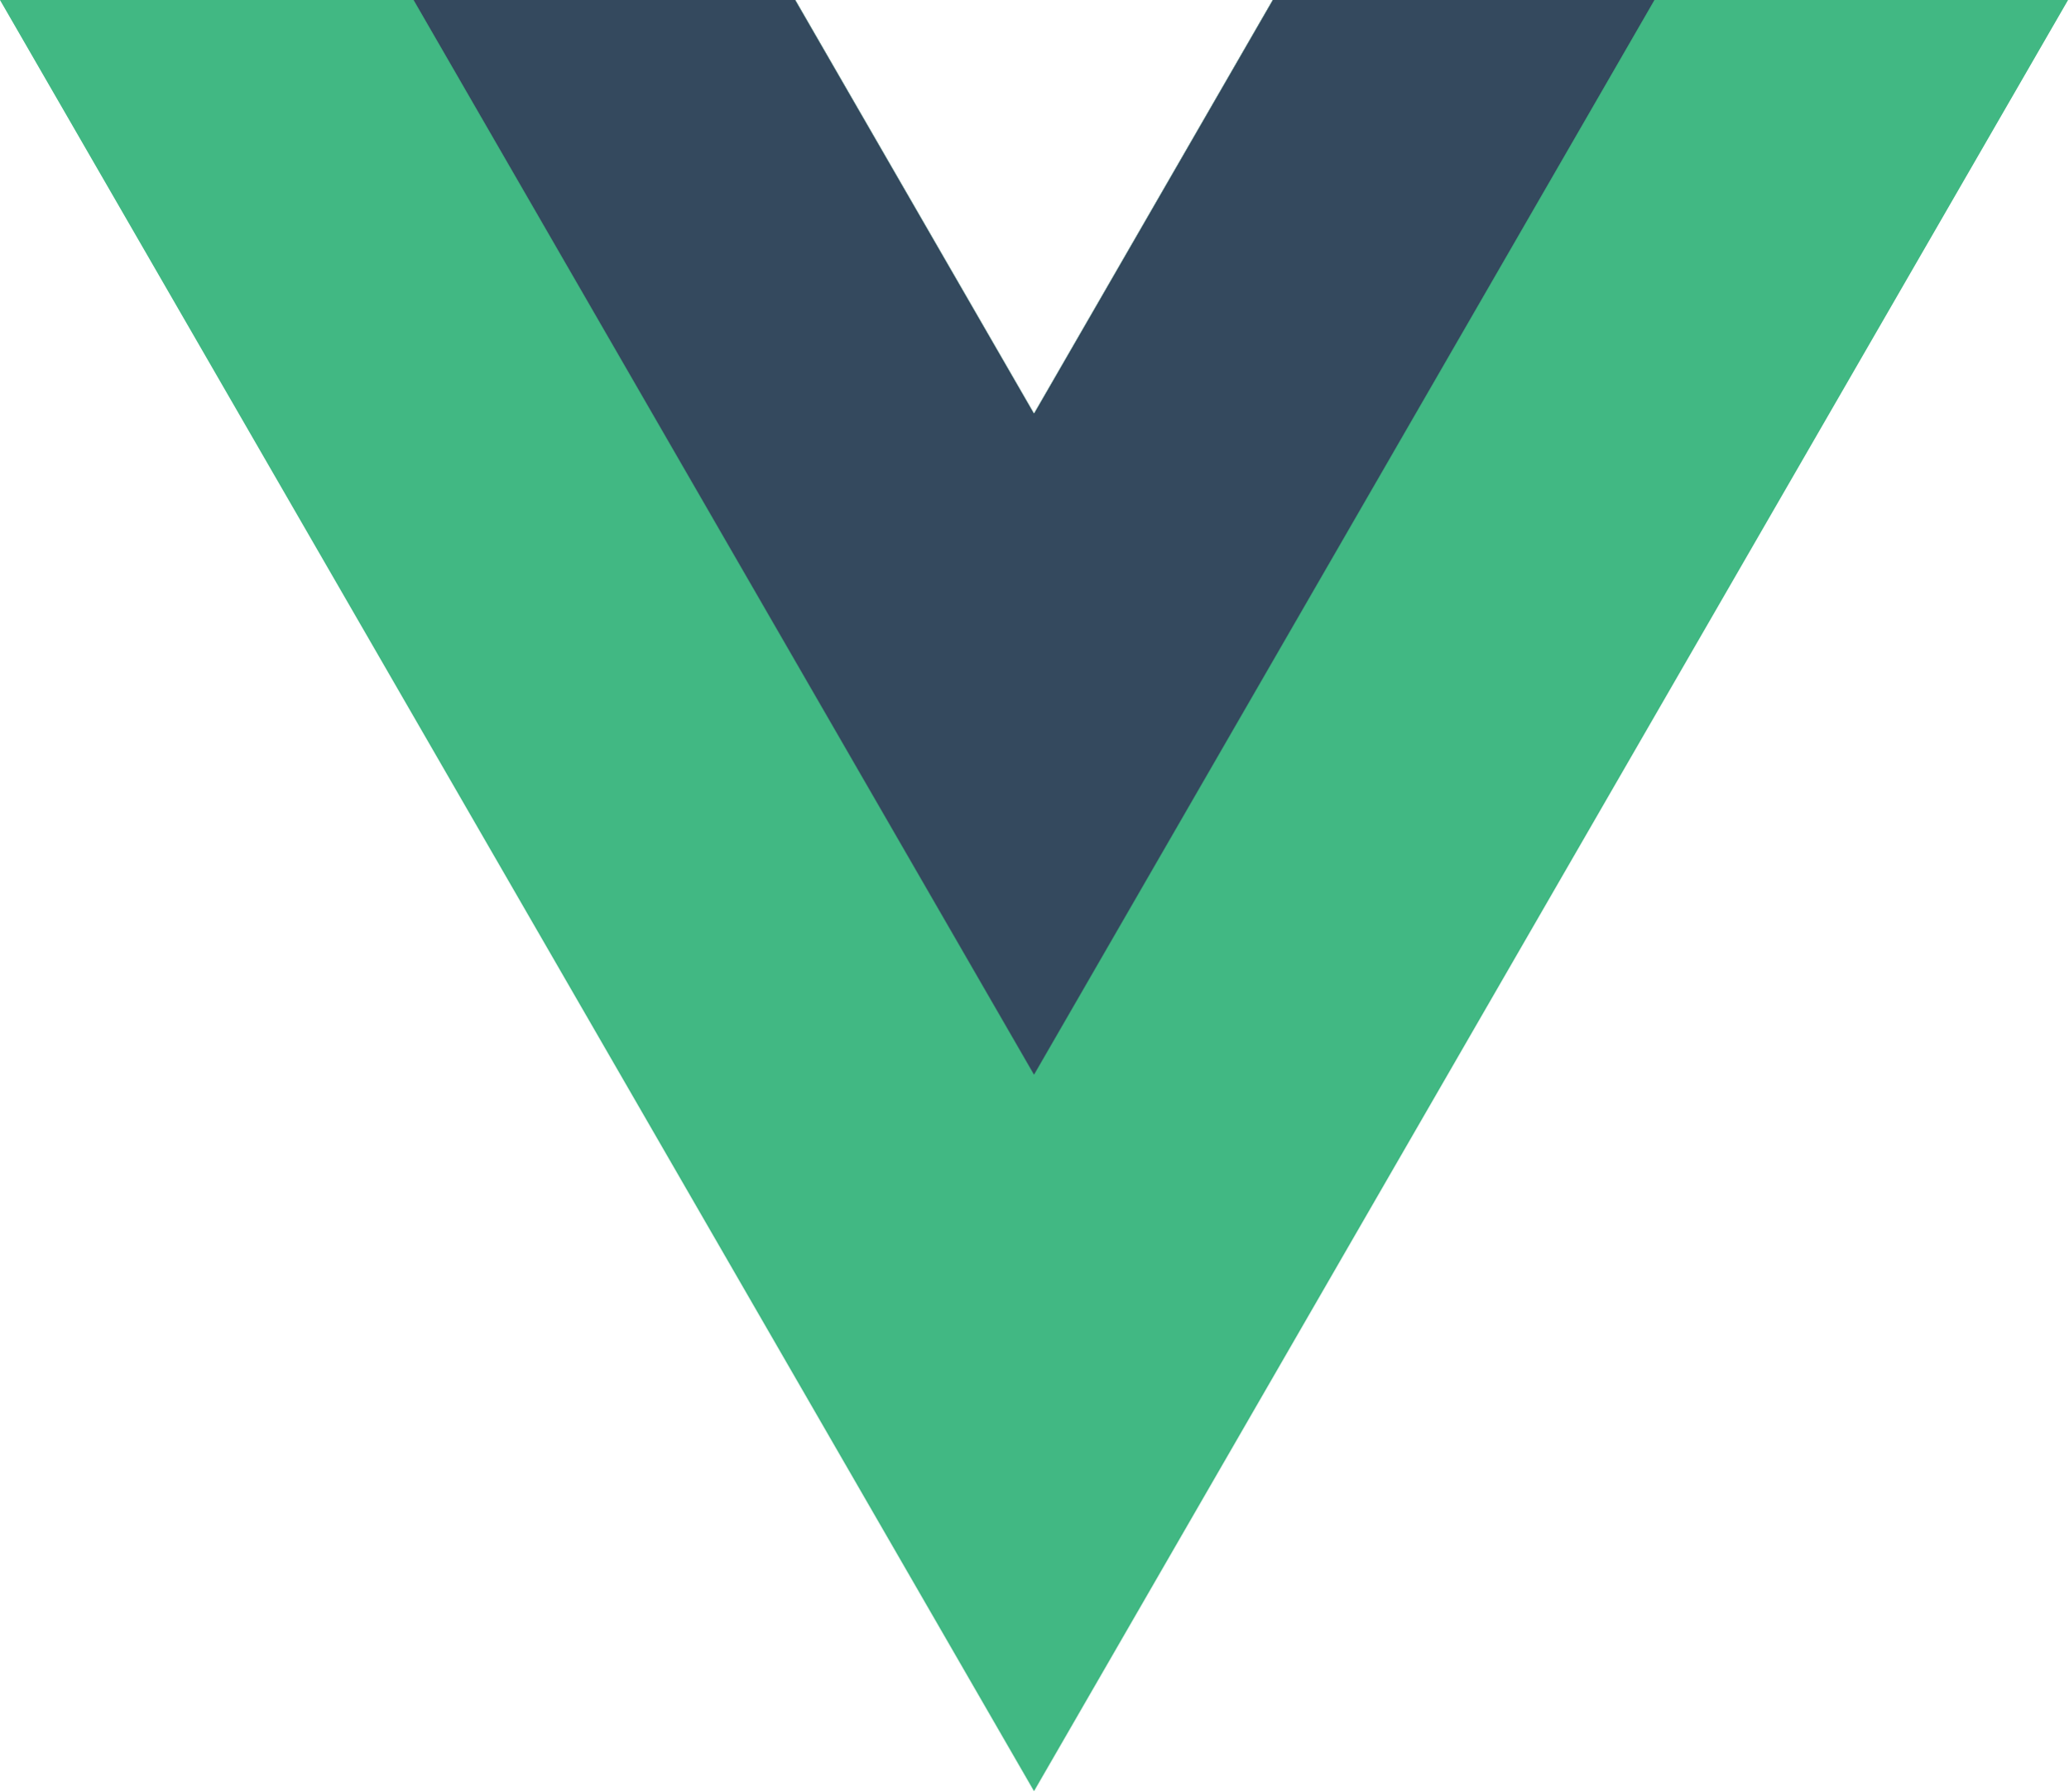
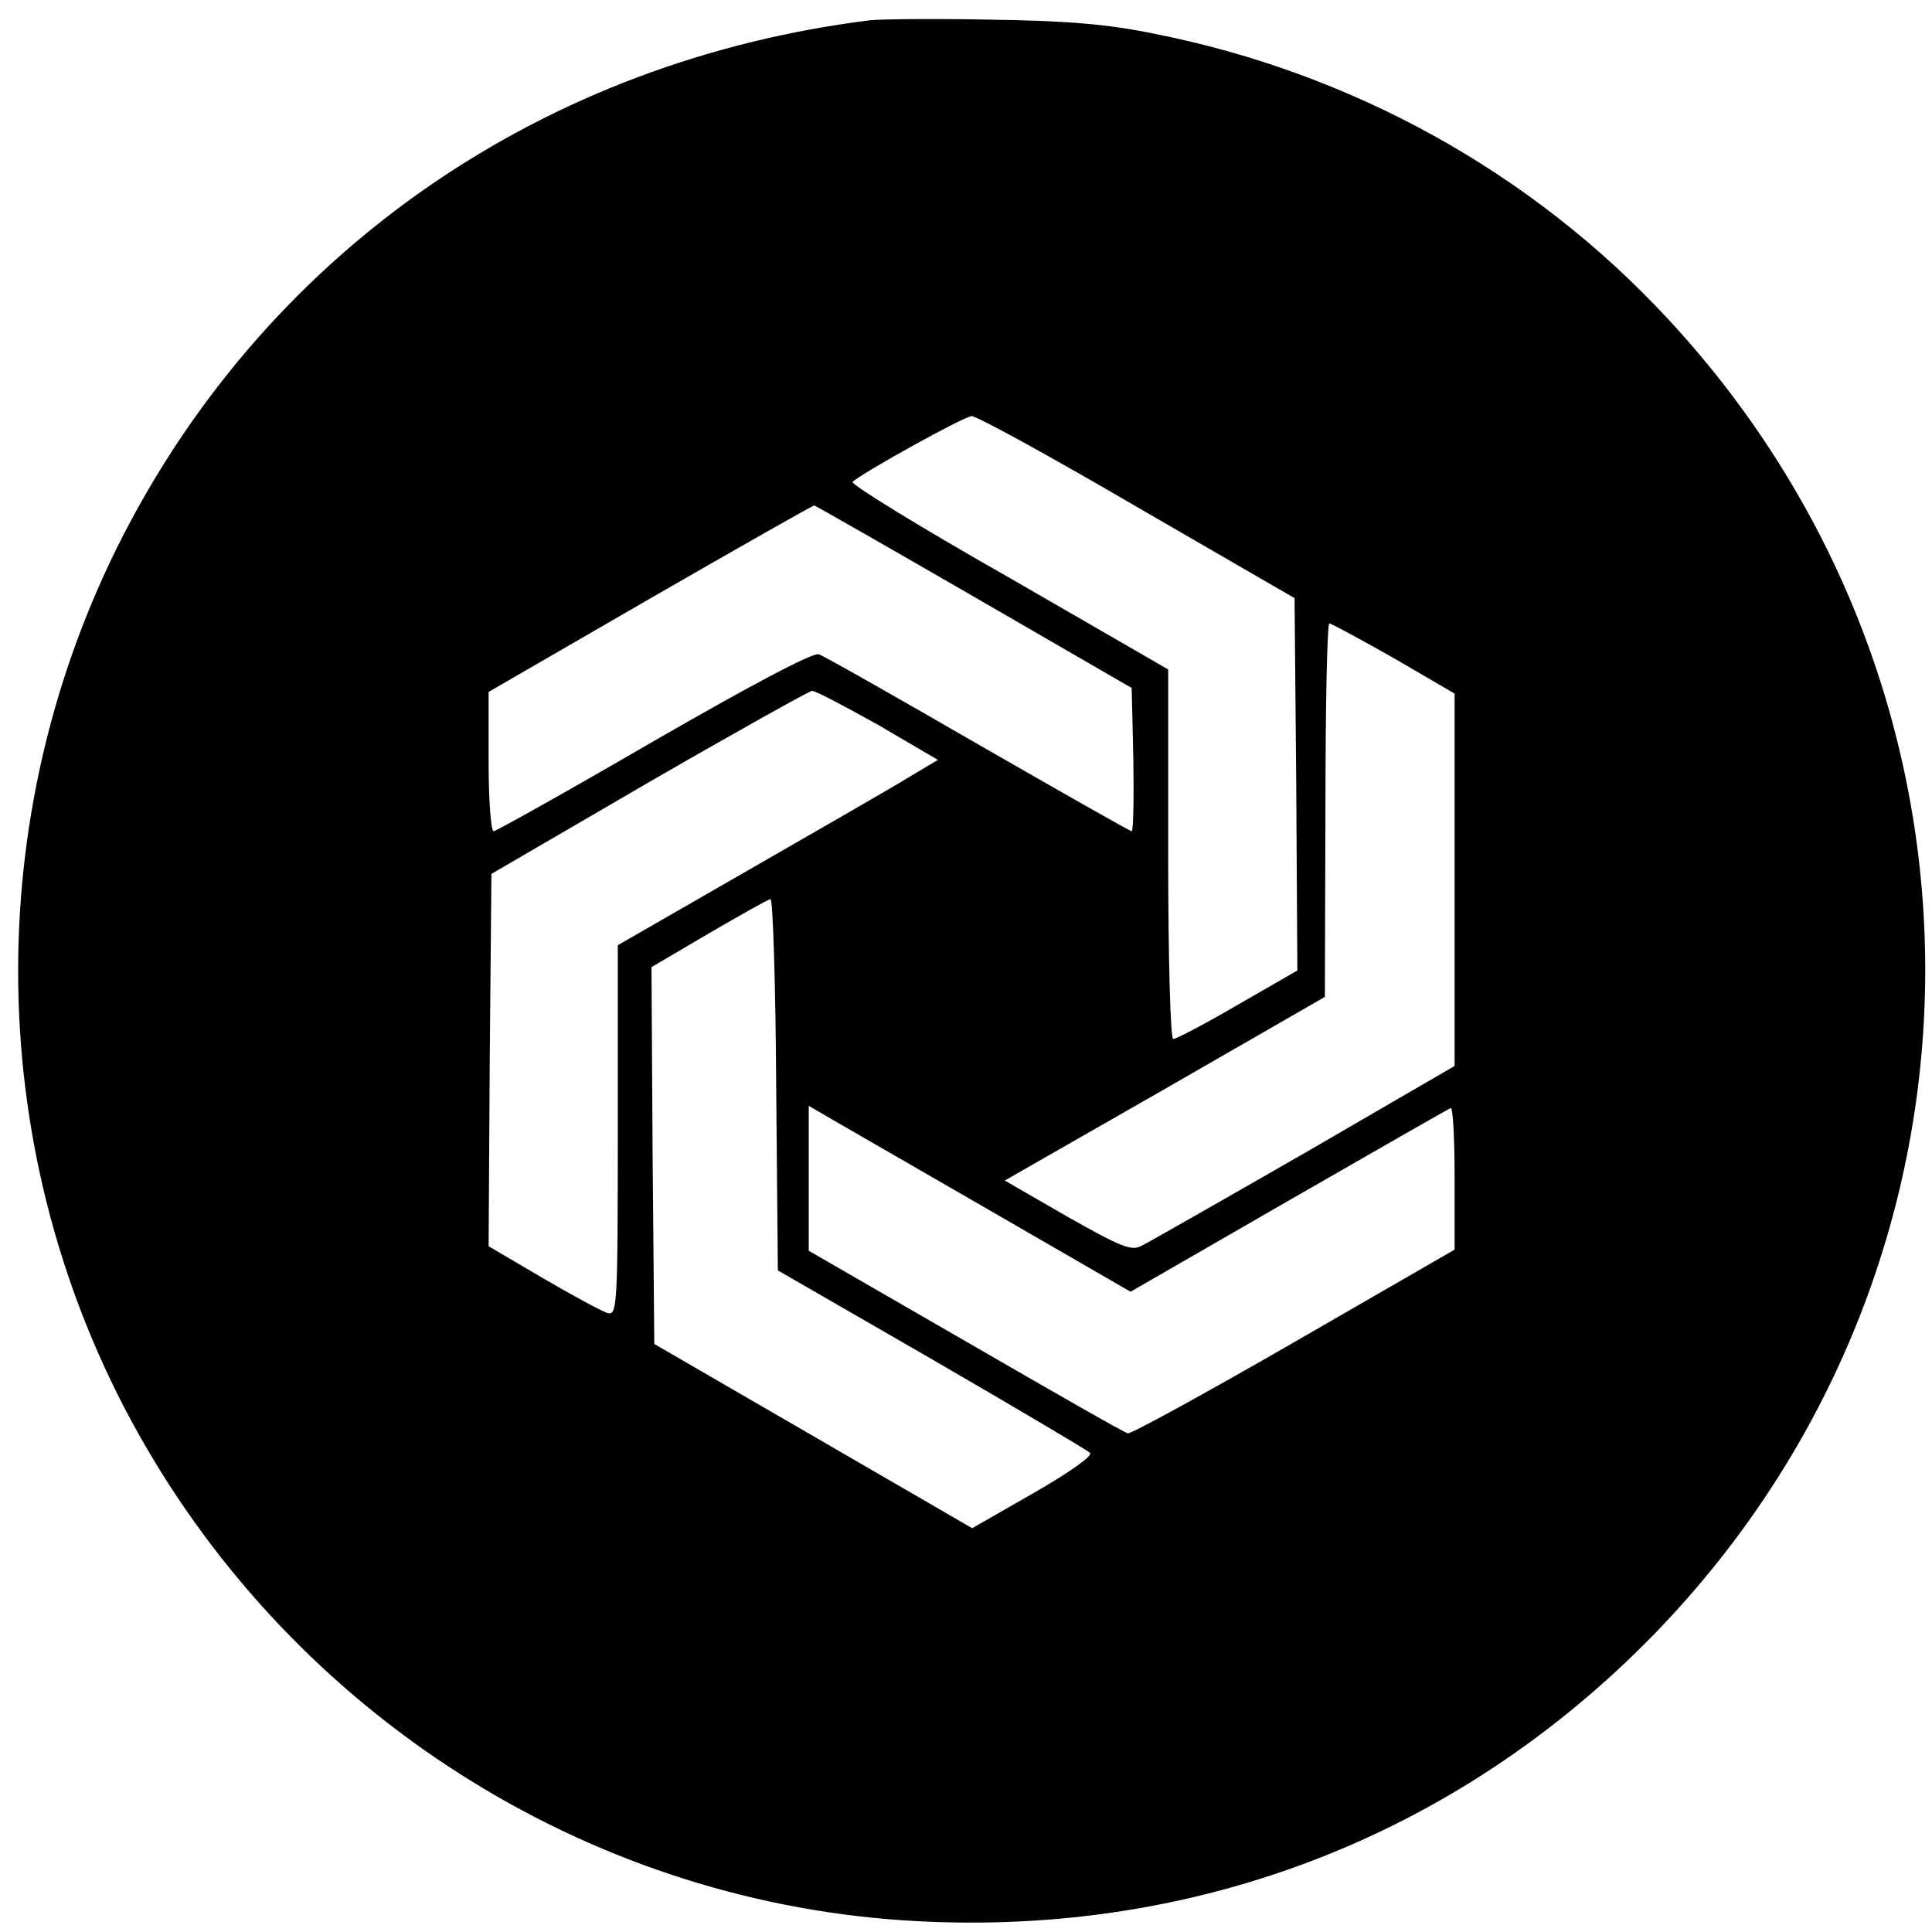
- <svg xmlns="http://www.w3.org/2000/svg" viewBox="0 0 261.76 226.69">
-   <path d="M161.096.001l-30.225 52.351L100.647.001H-.005l130.877 226.688L261.749.001z" fill="#41b883" />
-   <path d="M161.096.001l-30.225 52.351L100.647.001H52.346l78.526 136.01L209.398.001z" fill="#34495e" />
+ <svg xmlns="http://www.w3.org/2000/svg" version="1.0" width="344pt" height="344pt" viewBox="0 0 344 344" preserveAspectRatio="xMidYMid meet">
+   <g transform="translate(0,344) scale(0.1,-0.1)" fill="#000000" stroke="none">
+     <path d="M1550 3404 c-580 -72 -1066 -406 -1329 -914 -260 -504 -251 -1109 25 -1602 280 -500 794 -828 1359 -867 511 -35 986 145 1341 510 633 652 644 1673 24 2341 -241 260 -561 438 -915 508 -83 17 -154 23 -290 25 -99 2 -196 1 -215 -1z m475 -867 l280 -162 3 -332 2 -331 -106 -61 c-58 -34 -110 -61 -115 -61 -5 0 -9 141 -9 329 l0 329 -284 164 c-157 89 -282 166 -278 170 17 16 199 117 212 117 8 1 141 -72 295 -162z m-290 -160 l280 -162 3 -128 c1 -70 0 -127 -3 -127 -3 0 -126 70 -274 155 -147 85 -274 157 -283 160 -10 4 -121 -55 -293 -154 -153 -89 -282 -161 -286 -161 -5 0 -9 56 -9 124 l0 124 287 166 c158 91 290 166 293 166 3 -1 131 -74 285 -163z m747 -109 l108 -63 0 -332 0 -331 -267 -155 c-148 -85 -278 -159 -290 -165 -18 -10 -36 -3 -133 52 l-111 64 285 163 285 164 1 333 c0 182 3 332 7 332 3 0 55 -28 115 -62z m-918 -119 l106 -62 -52 -31 c-29 -18 -158 -92 -285 -165 l-233 -134 0 -330 c0 -313 -1 -329 -18 -325 -10 3 -62 31 -115 62 l-97 57 2 332 3 331 280 163 c154 89 285 162 291 163 6 0 59 -28 118 -61z m-182 -640 l3 -331 274 -158 c150 -87 277 -162 282 -167 5 -5 -37 -35 -100 -71 l-110 -63 -283 164 -283 164 -3 336 -2 335 102 60 c57 33 106 61 110 61 4 1 9 -148 10 -330z m387 -228 l244 -141 281 162 c155 89 284 163 289 165 4 2 7 -53 7 -124 l0 -128 -286 -165 c-158 -91 -291 -164 -296 -162 -6 1 -135 75 -289 164 l-279 161 0 129 0 129 43 -25 c23 -13 152 -88 286 -165z" />
+   </g>
</svg>
